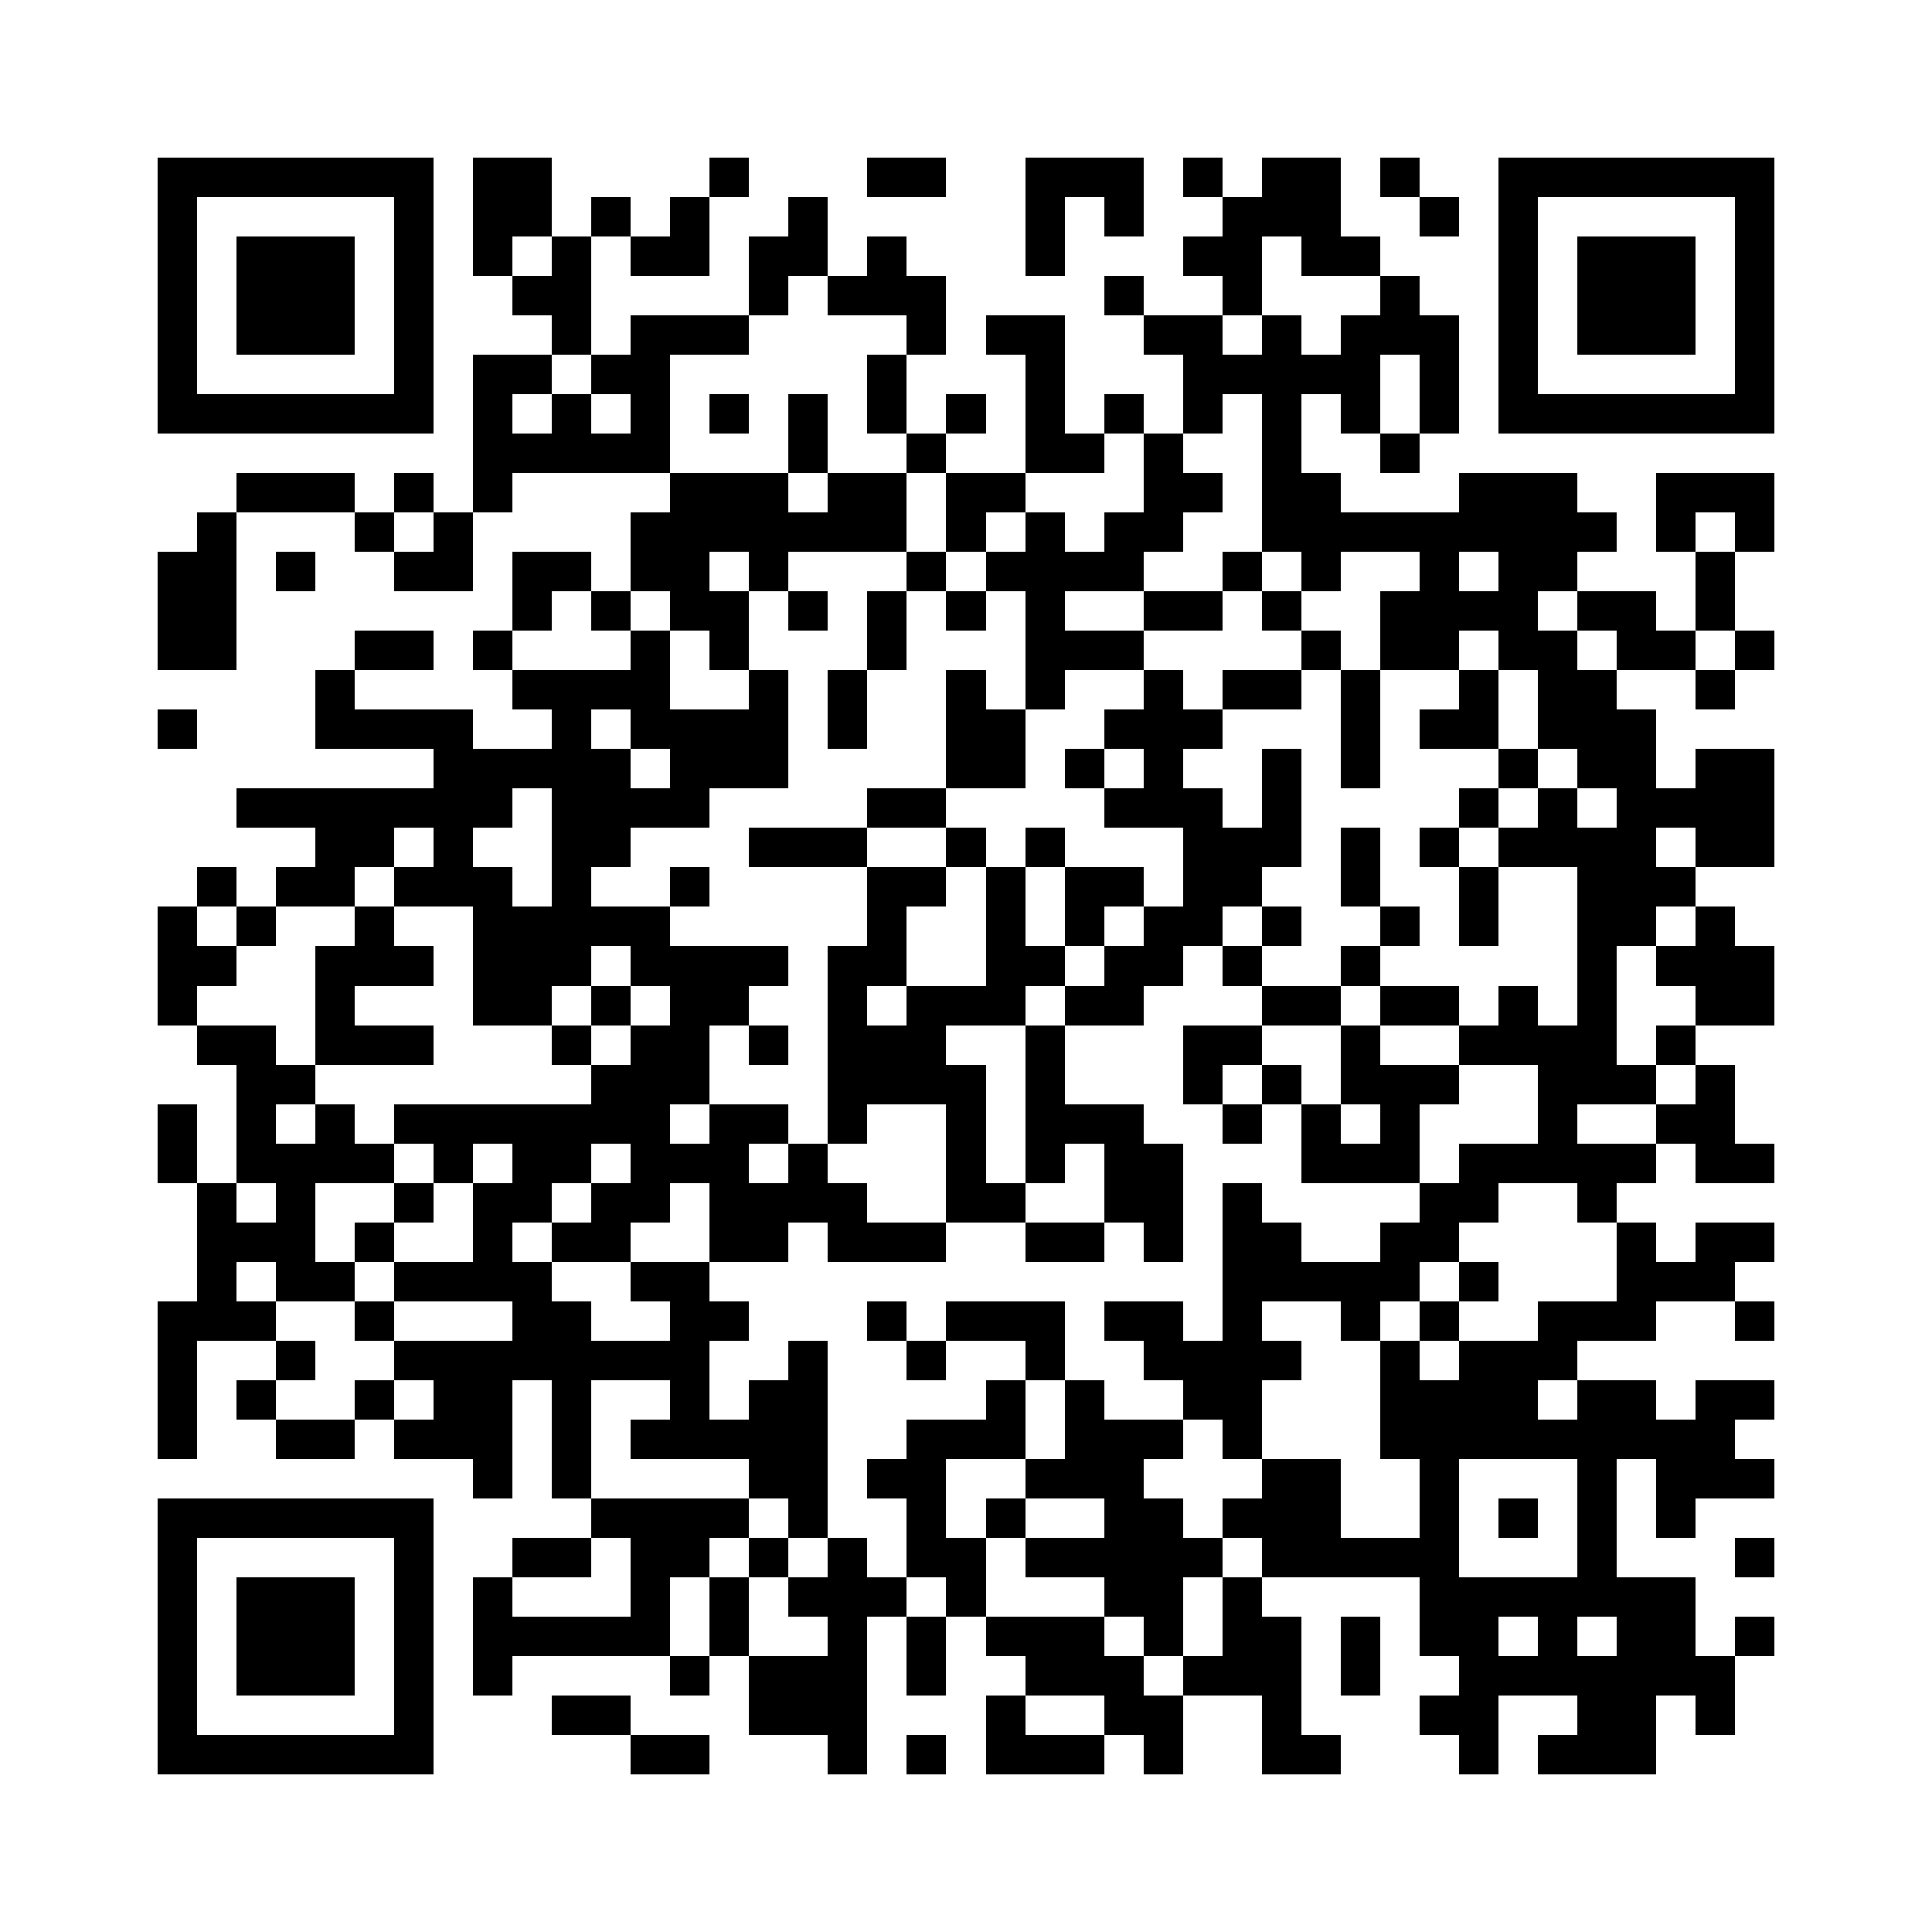
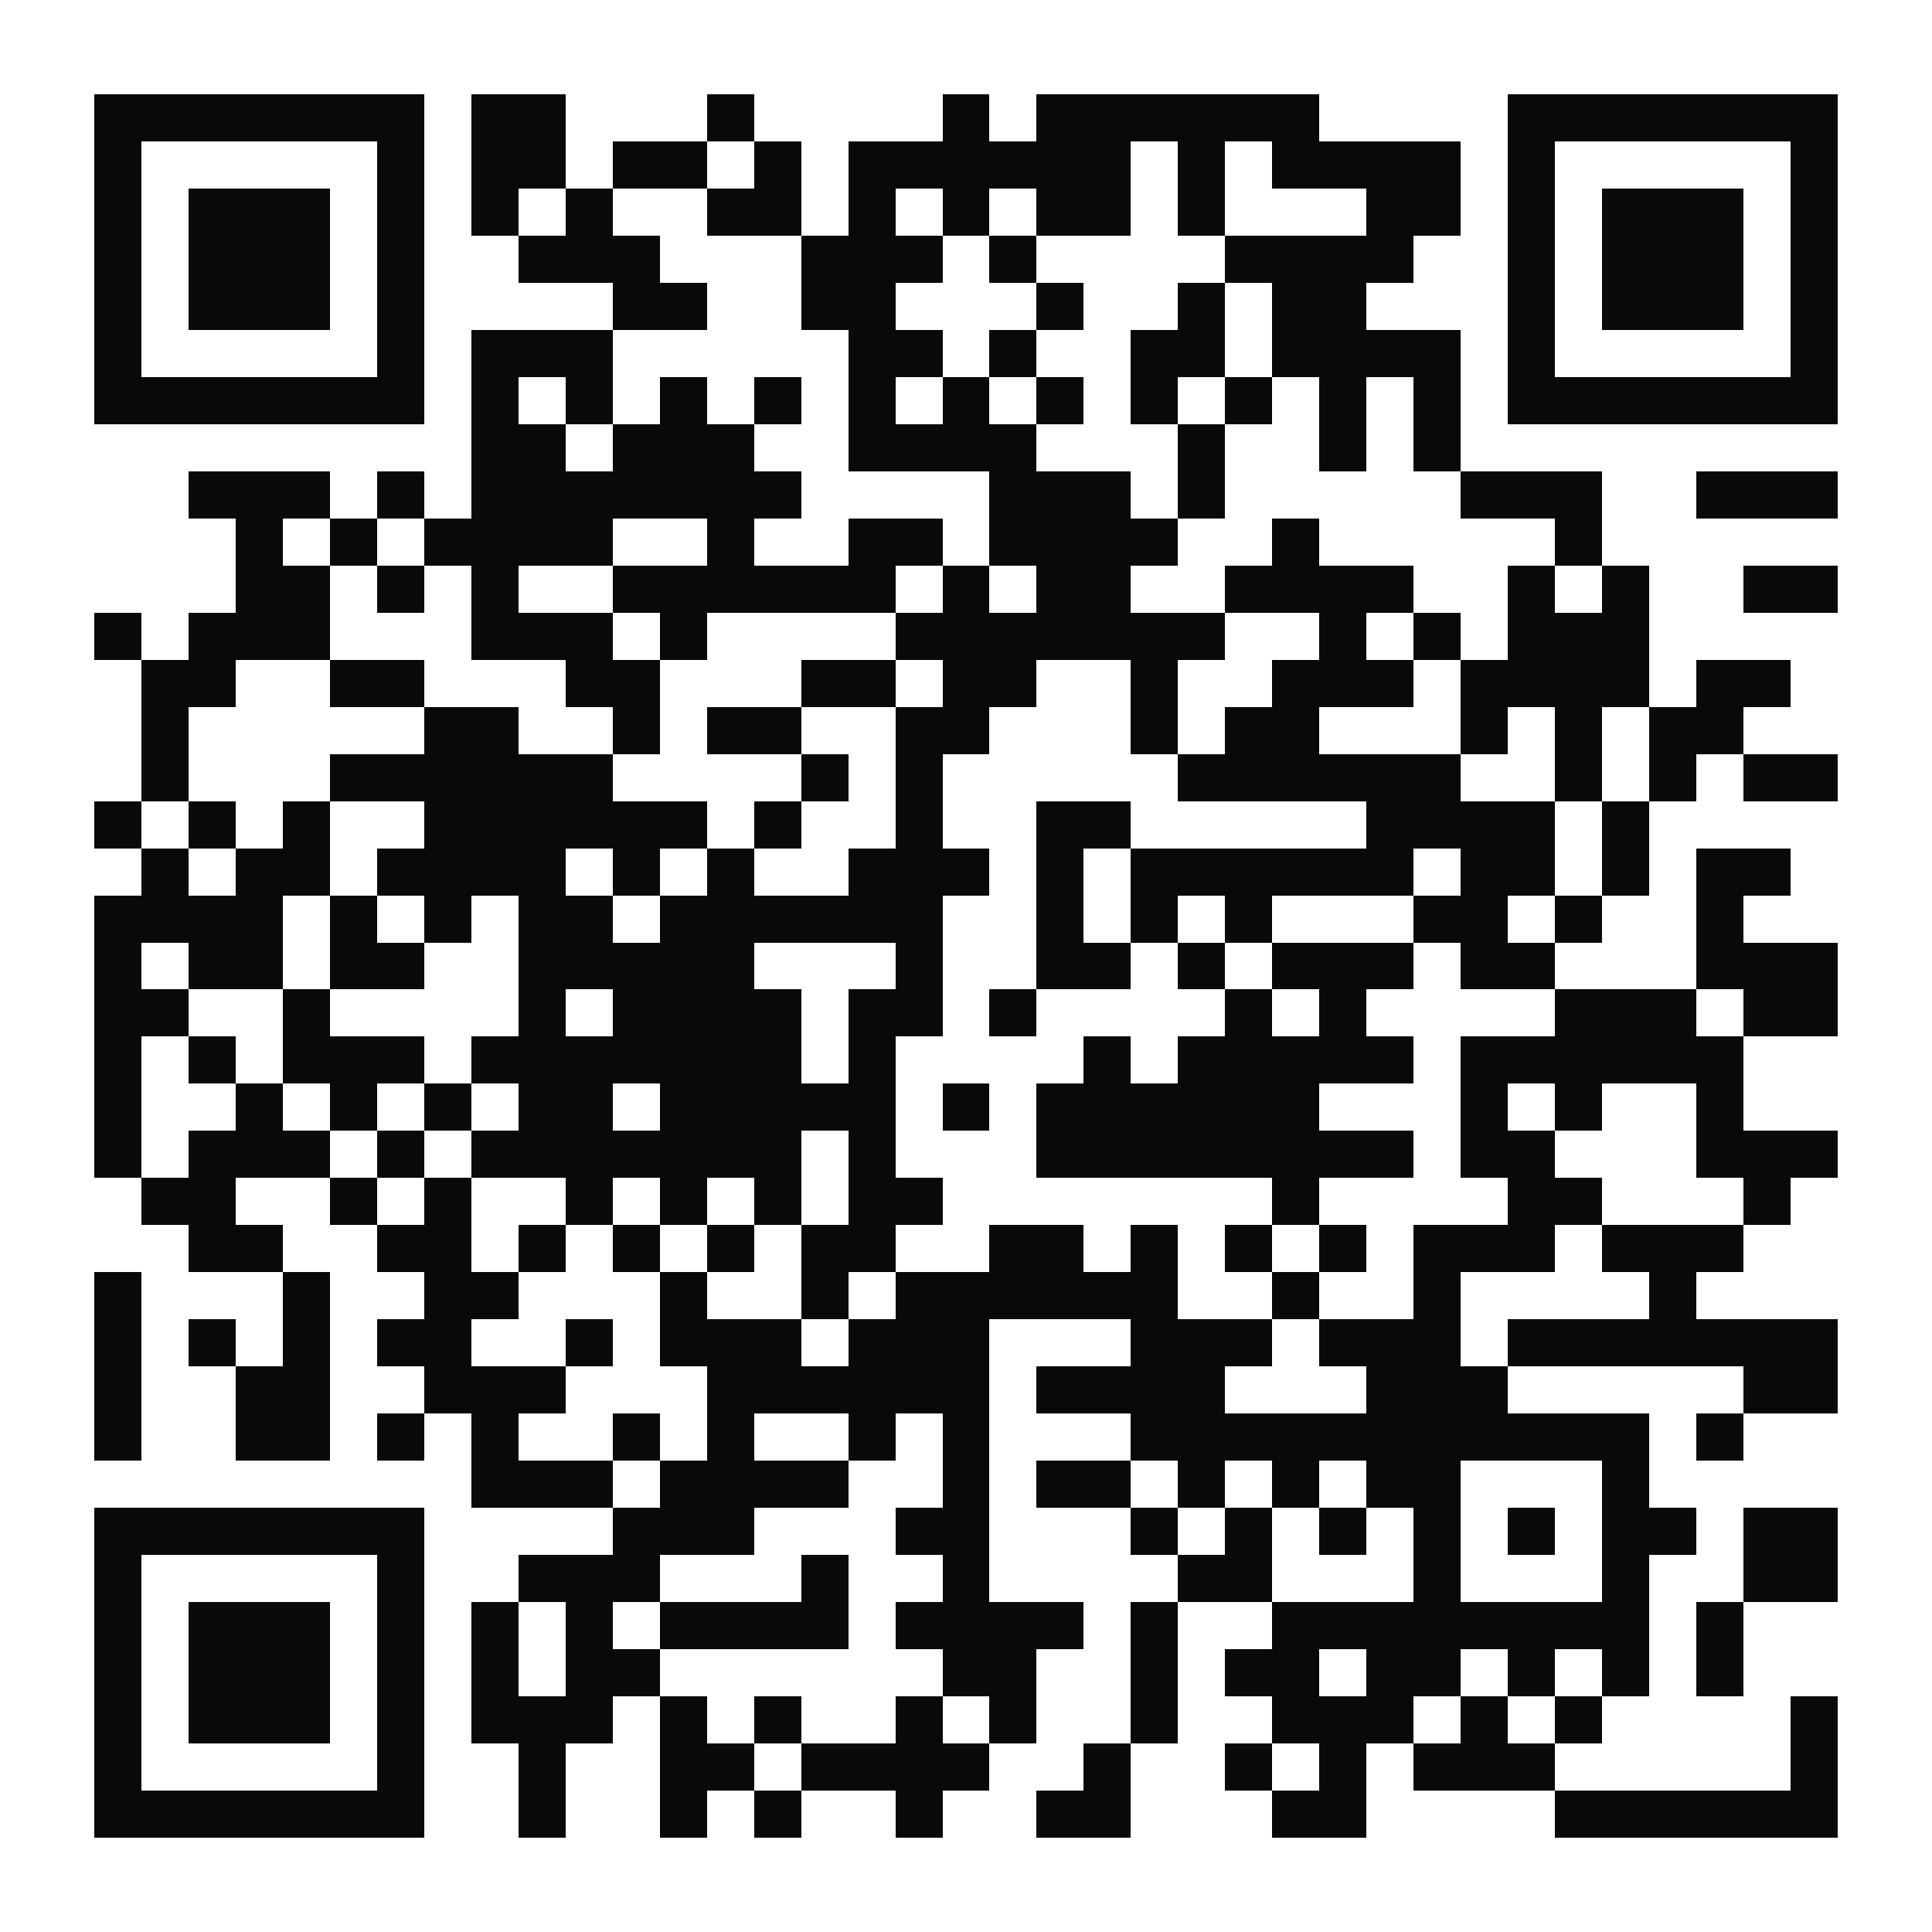
- <svg xmlns="http://www.w3.org/2000/svg" viewBox="0 0 49 49" shape-rendering="crispEdges">
-   <path fill="#ffffff" d="M0 0h49v49H0z" />
-   <path stroke="#000000" d="M4 4.5h7m1 0h2m4 0h1m3 0h2m2 0h3m1 0h1m1 0h2m1 0h1m2 0h7M4 5.5h1m5 0h1m1 0h2m1 0h1m1 0h1m2 0h1m5 0h1m1 0h1m2 0h3m2 0h1m1 0h1m5 0h1M4 6.5h1m1 0h3m1 0h1m1 0h1m1 0h1m1 0h2m1 0h2m1 0h1m3 0h1m3 0h2m1 0h2m3 0h1m1 0h3m1 0h1M4 7.5h1m1 0h3m1 0h1m2 0h2m4 0h1m1 0h3m4 0h1m2 0h1m3 0h1m2 0h1m1 0h3m1 0h1M4 8.5h1m1 0h3m1 0h1m3 0h1m1 0h3m4 0h1m1 0h2m2 0h2m1 0h1m1 0h3m1 0h1m1 0h3m1 0h1M4 9.5h1m5 0h1m1 0h2m1 0h2m5 0h1m3 0h1m3 0h5m1 0h1m1 0h1m5 0h1M4 10.5h7m1 0h1m1 0h1m1 0h1m1 0h1m1 0h1m1 0h1m1 0h1m1 0h1m1 0h1m1 0h1m1 0h1m1 0h1m1 0h1m1 0h7M12 11.5h5m3 0h1m2 0h1m2 0h2m1 0h1m2 0h1m2 0h1M6 12.5h3m1 0h1m1 0h1m4 0h3m1 0h2m1 0h2m3 0h2m1 0h2m3 0h3m2 0h3M5 13.5h1m3 0h1m1 0h1m4 0h7m1 0h1m1 0h1m1 0h2m2 0h9m1 0h1m1 0h1M4 14.5h2m1 0h1m2 0h2m1 0h2m1 0h2m1 0h1m3 0h1m1 0h4m2 0h1m1 0h1m2 0h1m1 0h2m3 0h1M4 15.5h2m7 0h1m1 0h1m1 0h2m1 0h1m1 0h1m1 0h1m1 0h1m2 0h2m1 0h1m2 0h4m1 0h2m1 0h1M4 16.5h2m3 0h2m1 0h1m3 0h1m1 0h1m3 0h1m3 0h3m4 0h1m1 0h2m1 0h2m1 0h2m1 0h1M8 17.5h1m4 0h4m2 0h1m1 0h1m2 0h1m1 0h1m2 0h1m1 0h2m1 0h1m2 0h1m1 0h2m2 0h1M4 18.5h1m3 0h4m2 0h1m1 0h4m1 0h1m2 0h2m2 0h3m3 0h1m1 0h2m1 0h3M11 19.5h5m1 0h3m4 0h2m1 0h1m1 0h1m2 0h1m1 0h1m3 0h1m1 0h2m1 0h2M6 20.5h7m1 0h4m4 0h2m4 0h3m1 0h1m4 0h1m1 0h1m1 0h4M8 21.5h2m1 0h1m2 0h2m3 0h3m2 0h1m1 0h1m3 0h3m1 0h1m1 0h1m1 0h4m1 0h2M5 22.5h1m1 0h2m1 0h3m1 0h1m2 0h1m4 0h2m1 0h1m1 0h2m1 0h2m2 0h1m2 0h1m2 0h3M4 23.5h1m1 0h1m2 0h1m2 0h5m5 0h1m2 0h1m1 0h1m1 0h2m1 0h1m2 0h1m1 0h1m2 0h2m1 0h1M4 24.5h2m2 0h3m1 0h3m1 0h4m1 0h2m2 0h2m1 0h2m1 0h1m2 0h1m5 0h1m1 0h3M4 25.5h1m3 0h1m3 0h2m1 0h1m1 0h2m2 0h1m1 0h3m1 0h2m3 0h2m1 0h2m1 0h1m1 0h1m2 0h2M5 26.5h2m1 0h3m3 0h1m1 0h2m1 0h1m1 0h3m2 0h1m3 0h2m2 0h1m2 0h4m1 0h1M6 27.5h2m7 0h3m3 0h4m1 0h1m3 0h1m1 0h1m1 0h3m2 0h3m1 0h1M4 28.5h1m1 0h1m1 0h1m1 0h7m1 0h2m1 0h1m2 0h1m1 0h3m2 0h1m1 0h1m1 0h1m3 0h1m2 0h2M4 29.5h1m1 0h4m1 0h1m1 0h2m1 0h3m1 0h1m3 0h1m1 0h1m1 0h2m3 0h3m1 0h5m1 0h2M5 30.5h1m1 0h1m2 0h1m1 0h2m1 0h2m1 0h4m2 0h2m2 0h2m1 0h1m4 0h2m2 0h1M5 31.5h3m1 0h1m2 0h1m1 0h2m2 0h2m1 0h3m2 0h2m1 0h1m1 0h2m2 0h2m4 0h1m1 0h2M5 32.5h1m1 0h2m1 0h4m2 0h2m13 0h5m1 0h1m3 0h3M4 33.5h3m2 0h1m3 0h2m2 0h2m3 0h1m1 0h3m1 0h2m1 0h1m2 0h1m1 0h1m2 0h3m2 0h1M4 34.5h1m2 0h1m2 0h8m2 0h1m2 0h1m2 0h1m2 0h4m2 0h1m1 0h3M4 35.5h1m1 0h1m2 0h1m1 0h2m1 0h1m2 0h1m1 0h2m4 0h1m1 0h1m2 0h2m3 0h4m1 0h2m1 0h2M4 36.5h1m2 0h2m1 0h3m1 0h1m1 0h5m2 0h3m1 0h3m1 0h1m3 0h9M12 37.5h1m1 0h1m4 0h2m1 0h2m2 0h3m3 0h2m2 0h1m3 0h1m1 0h3M4 38.5h7m4 0h4m1 0h1m2 0h1m1 0h1m2 0h2m1 0h3m2 0h1m1 0h1m1 0h1m1 0h1M4 39.5h1m5 0h1m2 0h2m1 0h2m1 0h1m1 0h1m1 0h2m1 0h5m1 0h5m3 0h1m3 0h1M4 40.5h1m1 0h3m1 0h1m1 0h1m3 0h1m1 0h1m1 0h3m1 0h1m3 0h2m1 0h1m4 0h7M4 41.5h1m1 0h3m1 0h1m1 0h5m1 0h1m2 0h1m1 0h1m1 0h3m1 0h1m1 0h2m1 0h1m1 0h2m1 0h1m1 0h2m1 0h1M4 42.5h1m1 0h3m1 0h1m1 0h1m4 0h1m1 0h3m1 0h1m2 0h3m1 0h3m1 0h1m2 0h7M4 43.5h1m5 0h1m3 0h2m3 0h3m3 0h1m2 0h2m2 0h1m3 0h2m2 0h2m1 0h1M4 44.5h7m5 0h2m3 0h1m1 0h1m1 0h3m1 0h1m2 0h2m3 0h1m1 0h3" />
+ <svg xmlns="http://www.w3.org/2000/svg" viewBox="0 0 41 41" shape-rendering="crispEdges">
+   <path fill="#ffffff" d="M0 0h41v41H0z" />
+   <path stroke="#09090b" d="M2 2.5h7m1 0h2m3 0h1m4 0h1m1 0h6m4 0h7M2 3.5h1m5 0h1m1 0h2m1 0h2m1 0h1m1 0h6m1 0h1m1 0h4m1 0h1m5 0h1M2 4.5h1m1 0h3m1 0h1m1 0h1m1 0h1m2 0h2m1 0h1m1 0h1m1 0h2m1 0h1m3 0h2m1 0h1m1 0h3m1 0h1M2 5.5h1m1 0h3m1 0h1m2 0h3m3 0h3m1 0h1m4 0h4m2 0h1m1 0h3m1 0h1M2 6.5h1m1 0h3m1 0h1m4 0h2m2 0h2m3 0h1m2 0h1m1 0h2m3 0h1m1 0h3m1 0h1M2 7.5h1m5 0h1m1 0h3m5 0h2m1 0h1m2 0h2m1 0h4m1 0h1m5 0h1M2 8.5h7m1 0h1m1 0h1m1 0h1m1 0h1m1 0h1m1 0h1m1 0h1m1 0h1m1 0h1m1 0h1m1 0h1m1 0h7M10 9.5h2m1 0h3m2 0h4m3 0h1m2 0h1m1 0h1M4 10.5h3m1 0h1m1 0h7m4 0h3m1 0h1m5 0h3m2 0h3M5 11.5h1m1 0h1m1 0h4m2 0h1m2 0h2m1 0h4m2 0h1m5 0h1M5 12.5h2m1 0h1m1 0h1m2 0h6m1 0h1m1 0h2m2 0h4m2 0h1m1 0h1m2 0h2M2 13.5h1m1 0h3m3 0h3m1 0h1m4 0h7m2 0h1m1 0h1m1 0h3M3 14.5h2m2 0h2m3 0h2m3 0h2m1 0h2m2 0h1m2 0h3m1 0h4m1 0h2M3 15.5h1m5 0h2m2 0h1m1 0h2m2 0h2m3 0h1m1 0h2m3 0h1m1 0h1m1 0h2M3 16.5h1m3 0h6m4 0h1m1 0h1m5 0h6m2 0h1m1 0h1m1 0h2M2 17.5h1m1 0h1m1 0h1m2 0h6m1 0h1m2 0h1m2 0h2m5 0h4m1 0h1M3 18.5h1m1 0h2m1 0h4m1 0h1m1 0h1m2 0h3m1 0h1m1 0h6m1 0h2m1 0h1m1 0h2M2 19.5h4m1 0h1m1 0h1m1 0h2m1 0h6m2 0h1m1 0h1m1 0h1m3 0h2m1 0h1m2 0h1M2 20.5h1m1 0h2m1 0h2m2 0h5m3 0h1m2 0h2m1 0h1m1 0h3m1 0h2m3 0h3M2 21.5h2m2 0h1m4 0h1m1 0h4m1 0h2m1 0h1m4 0h1m1 0h1m4 0h3m1 0h2M2 22.5h1m1 0h1m1 0h3m1 0h7m1 0h1m4 0h1m1 0h5m1 0h6M2 23.5h1m2 0h1m1 0h1m1 0h1m1 0h2m1 0h5m1 0h1m1 0h6m3 0h1m1 0h1m2 0h1M2 24.5h1m1 0h3m1 0h1m1 0h7m1 0h1m3 0h8m1 0h2m3 0h3M3 25.5h2m2 0h1m1 0h1m2 0h1m1 0h1m1 0h1m1 0h2m7 0h1m4 0h2m3 0h1M4 26.5h2m2 0h2m1 0h1m1 0h1m1 0h1m1 0h2m2 0h2m1 0h1m1 0h1m1 0h1m1 0h3m1 0h3M2 27.5h1m3 0h1m2 0h2m3 0h1m2 0h1m1 0h6m2 0h1m2 0h1m4 0h1M2 28.5h1m1 0h1m1 0h1m1 0h2m2 0h1m1 0h3m1 0h3m3 0h3m1 0h3m1 0h7M2 29.5h1m2 0h2m2 0h3m3 0h6m1 0h4m3 0h3m5 0h2M2 30.5h1m2 0h2m1 0h1m1 0h1m2 0h1m1 0h1m2 0h1m1 0h1m3 0h11m1 0h1M10 31.5h3m1 0h4m2 0h1m1 0h2m1 0h1m1 0h1m1 0h2m3 0h1M2 32.5h7m4 0h3m3 0h2m3 0h1m1 0h1m1 0h1m1 0h1m1 0h1m1 0h2m1 0h2M2 33.5h1m5 0h1m2 0h3m3 0h1m2 0h1m4 0h2m3 0h1m3 0h1m2 0h2M2 34.5h1m1 0h3m1 0h1m1 0h1m1 0h1m1 0h4m1 0h4m1 0h1m2 0h8m1 0h1M2 35.5h1m1 0h3m1 0h1m1 0h1m1 0h2m6 0h2m2 0h1m1 0h2m1 0h2m1 0h1m1 0h1m1 0h1M2 36.5h1m1 0h3m1 0h1m1 0h3m1 0h1m1 0h1m2 0h1m1 0h1m2 0h1m2 0h3m1 0h1m1 0h1m4 0h1M2 37.5h1m5 0h1m2 0h1m2 0h2m1 0h4m2 0h1m2 0h1m1 0h1m1 0h3m5 0h1M2 38.5h7m2 0h1m2 0h1m1 0h1m2 0h1m2 0h2m3 0h2m4 0h6" />
</svg>
